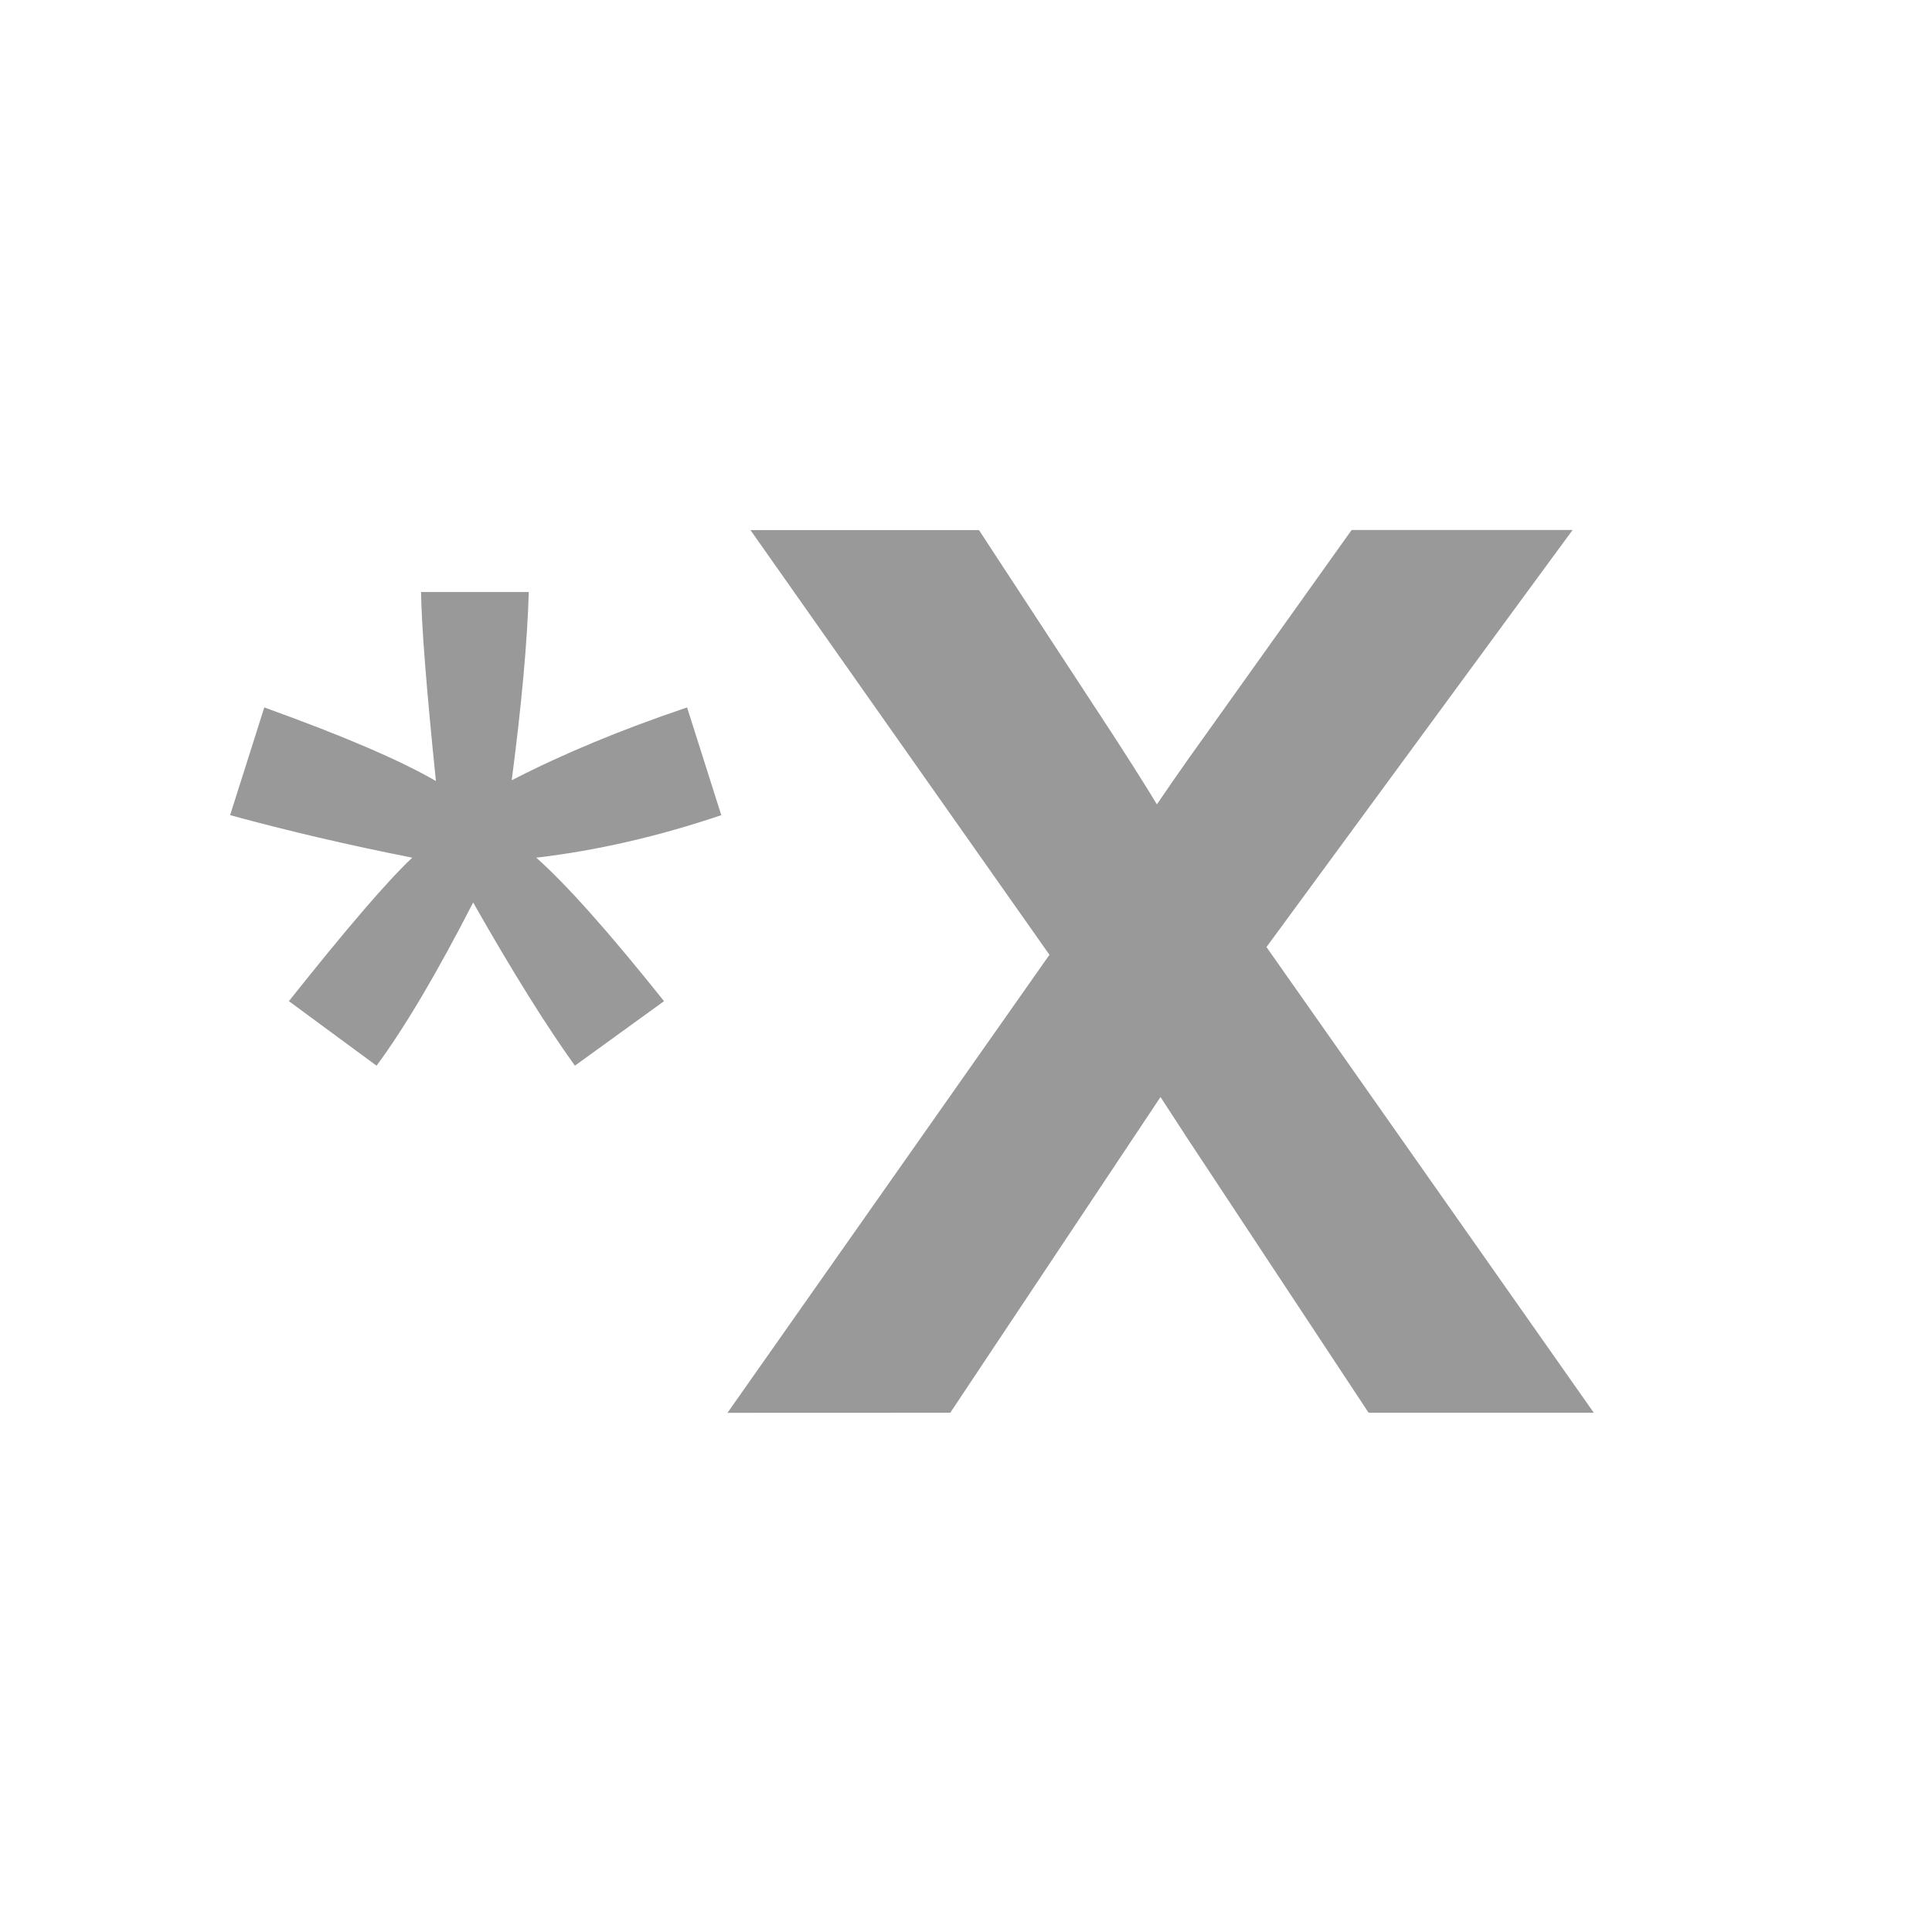
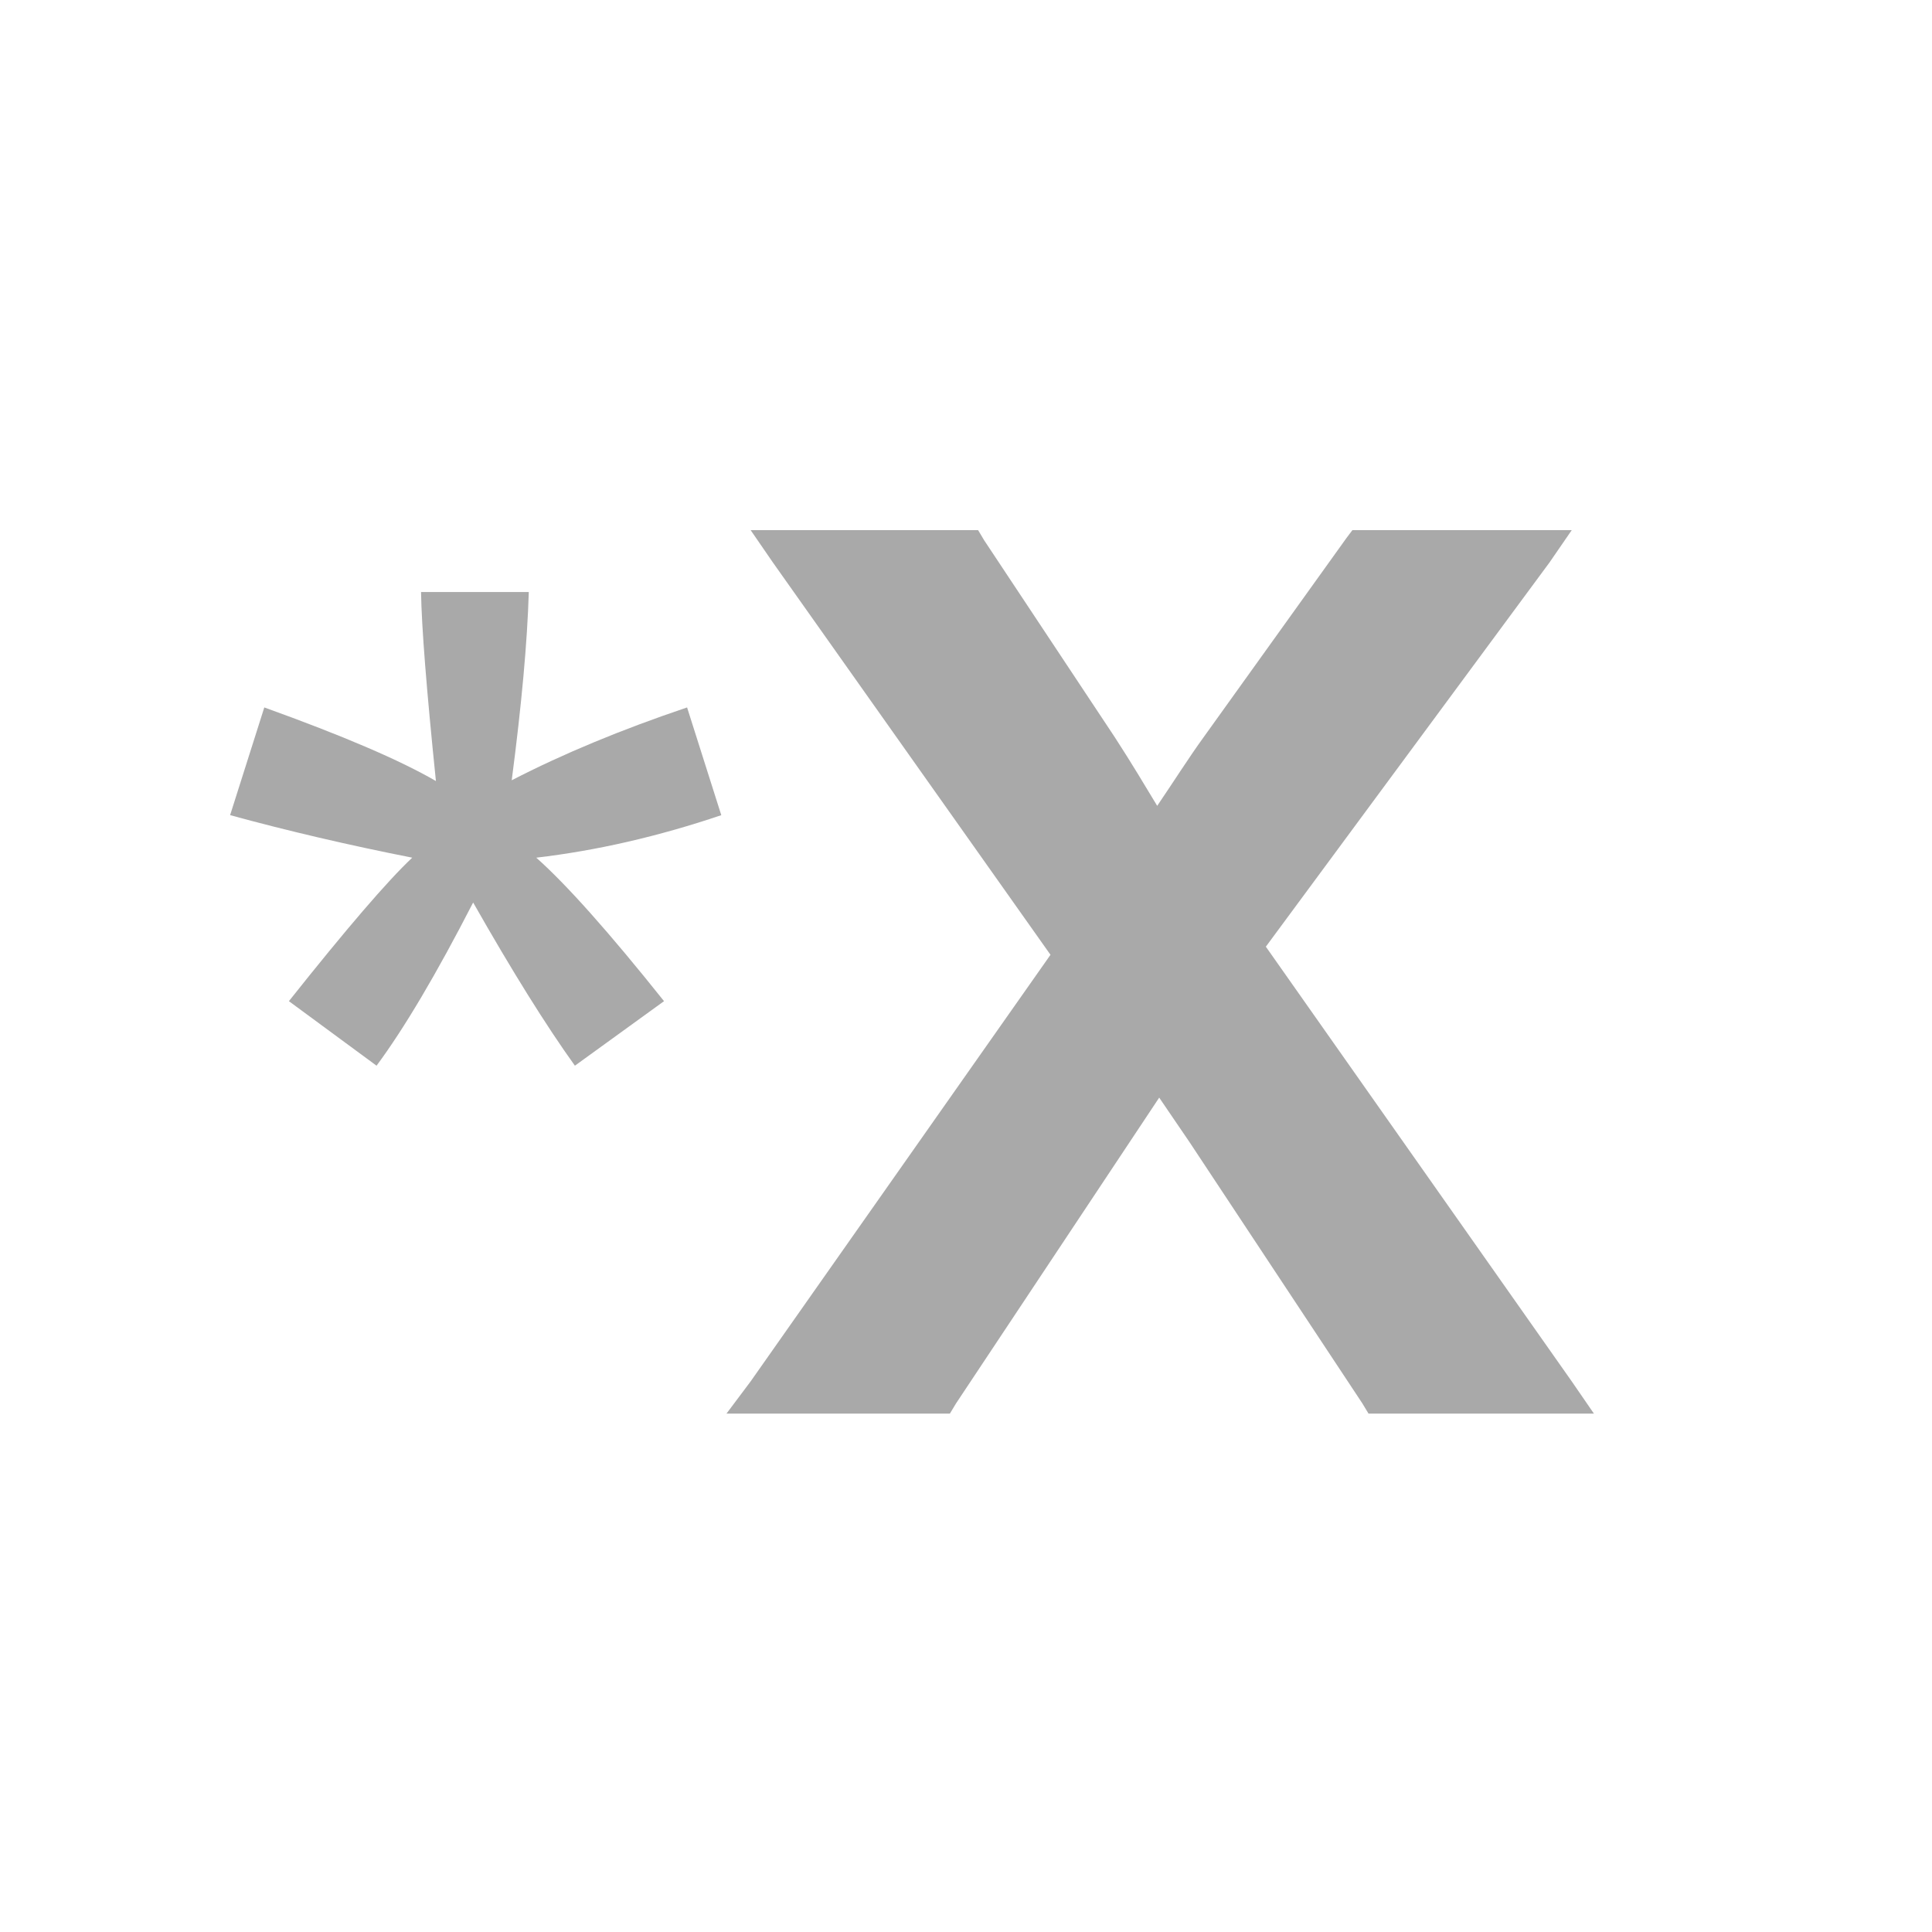
<svg xmlns="http://www.w3.org/2000/svg" width="30" height="30" id="svg2985" version="1.1">
  <defs id="defs2987" />
  <g id="layer1" transform="translate(0,-1022.362)">
    <g id="g9669" transform="matrix(0.09447108,0,0,0.09447108,2.757405,1025.868)" style="fill:#ed0090;fill-opacity:1" />
-     <path id="path3009" style="font-size:22.129px;font-style:normal;font-weight:normal;line-height:125%;letter-spacing:0px;word-spacing:0px;fill:#999999;fill-opacity:1;stroke:none;font-family:Sans" d="m 3.573,1035.02 0.531,-1.673 c 1.223,0.44 2.111,0.821 2.665,1.143 -0.146,-1.422 -0.223,-2.4 -0.231,-2.935 l 1.673,0 c -0.023,0.778 -0.112,1.752 -0.265,2.923 0.792,-0.409 1.7,-0.786 2.723,-1.131 l 0.531,1.673 c -0.977,0.33 -1.934,0.55 -2.873,0.66 0.469,0.416 1.131,1.159 1.984,2.228 l -1.384,1.002 c -0.446,-0.621 -0.973,-1.465 -1.58,-2.534 -0.569,1.108 -1.069,1.953 -1.5,2.534 l -1.361,-1.002 c 0.892,-1.123 1.53,-1.866 1.915,-2.228 -0.992,-0.196 -1.934,-0.416 -2.826,-0.66 z" />
-     <g id="layer1-9" transform="translate(3.017997,-0.2630834)">
-       <g style="fill:#ed0090;fill-opacity:1" transform="matrix(0.09447108,0,0,0.09447108,2.757405,1025.868)" id="g9669-4" />
-       <path d="m 8.885,1044.248 4.778,-6.797 -4.421,-6.28 2.771,0 2.007,3.066 c 0.378,0.583 0.681,1.071 0.911,1.465 0.361,-0.542 0.694,-1.022 0.997,-1.441 l 2.204,-3.091 2.647,0 -4.519,6.157 4.864,6.92 -2.721,0 -2.684,-4.064 -0.714,-1.096 -3.436,5.16 z" id="path2989" style="font-size:40px;font-style:normal;font-weight:normal;line-height:125%;letter-spacing:0px;word-spacing:0px;fill:#999999;fill-opacity:1;stroke:#999999;stroke-width:0.63;font-family:Sans" />
-     </g>
+     <path id="path3009" style="font-size:22.129px;font-style:normal;font-weight:normal;line-height:125%;letter-spacing:0px;word-spacing:0px;fill:#a9a9a9;fill-opacity:1;stroke:none;font-family:Sans" d="m 3.573,1035.02 0.531,-1.673 c 1.223,0.44 2.111,0.821 2.665,1.143 -0.146,-1.422 -0.223,-2.4 -0.231,-2.935 l 1.673,0 c -0.023,0.778 -0.112,1.752 -0.265,2.923 0.792,-0.409 1.7,-0.786 2.723,-1.131 l 0.531,1.673 c -0.977,0.33 -1.934,0.55 -2.873,0.66 0.469,0.416 1.131,1.159 1.984,2.228 l -1.384,1.002 c -0.446,-0.621 -0.973,-1.465 -1.58,-2.534 -0.569,1.108 -1.069,1.953 -1.5,2.534 l -1.361,-1.002 c 0.892,-1.123 1.53,-1.866 1.915,-2.228 -0.992,-0.196 -1.934,-0.416 -2.826,-0.66 z" />
+     <g id="g9669-4" transform="matrix(0.09447108,0,0,0.09447108,5.775402,1025.605)" style="fill:#ed0090;fill-opacity:1" />
+     <path style="font-size:40px;font-style:normal;font-variant:normal;font-weight:normal;font-stretch:normal;text-indent:0;text-align:start;text-decoration:none;line-height:125%;letter-spacing:0px;word-spacing:0px;text-transform:none;direction:ltr;block-progression:tb;writing-mode:lr-tb;text-anchor:start;baseline-shift:baseline;color:#000000;fill:#a9a9a9;fill-opacity:1;fill-rule:nonzero;stroke:none;stroke-width:0.63;marker:none;visibility:visible;display:inline;overflow:visible;enable-background:accumulate;font-family:Sans;-inkscape-font-specification:Sans" d="M 11.656,1030.594 12,1031.094 16.312,1037.188 11.656,1043.812 11.281,1044.312 11.906,1044.312 14.594,1044.312 14.75,1044.312 14.844,1044.156 18,1039.406 18.469,1040.094 21.156,1044.156 21.25,1044.312 21.406,1044.312 24.156,1044.312 24.75,1044.312 24.406,1043.812 19.656,1037.062 24.062,1031.094 24.406,1030.594 23.812,1030.594 21.156,1030.594 21,1030.594 20.906,1030.719 18.688,1033.812 C 18.463,1034.122 18.224,1034.5 17.969,1034.875 17.771,1034.549 17.587,1034.236 17.312,1033.812 L 15.281,1030.75 15.188,1030.594 15.031,1030.594 12.25,1030.594 11.656,1030.594 z" id="path3765" />
  </g>
</svg>
